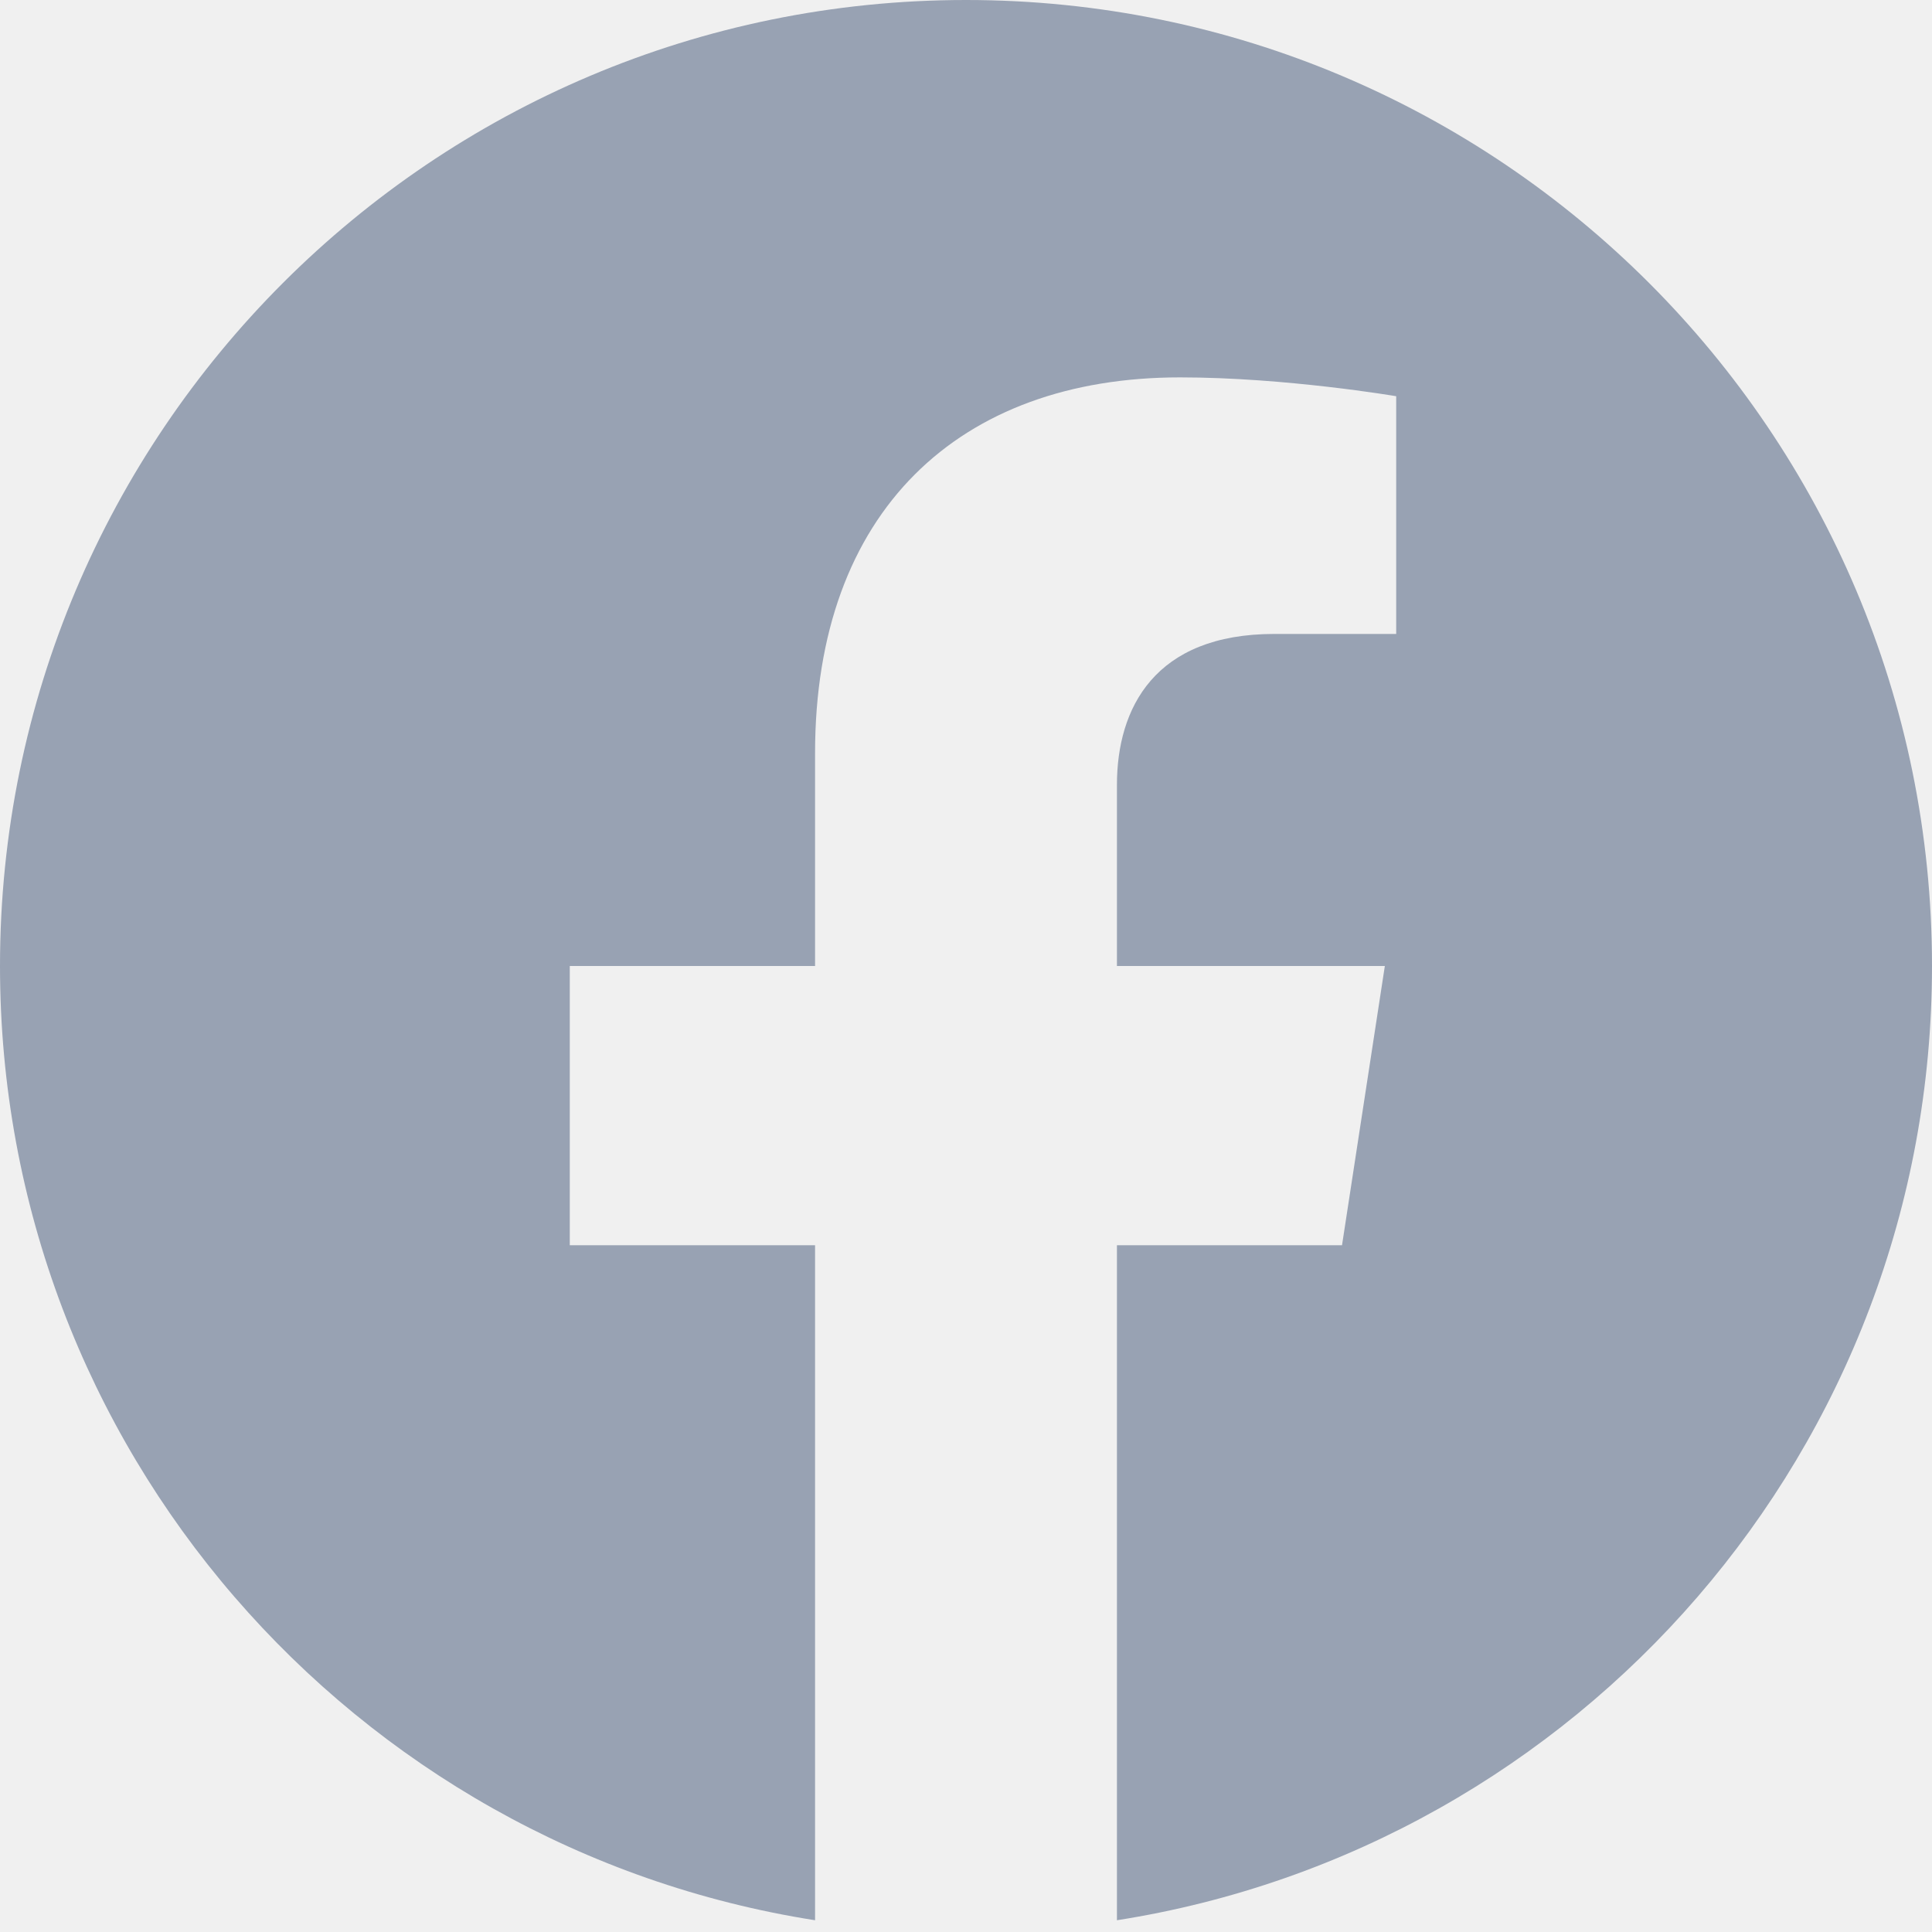
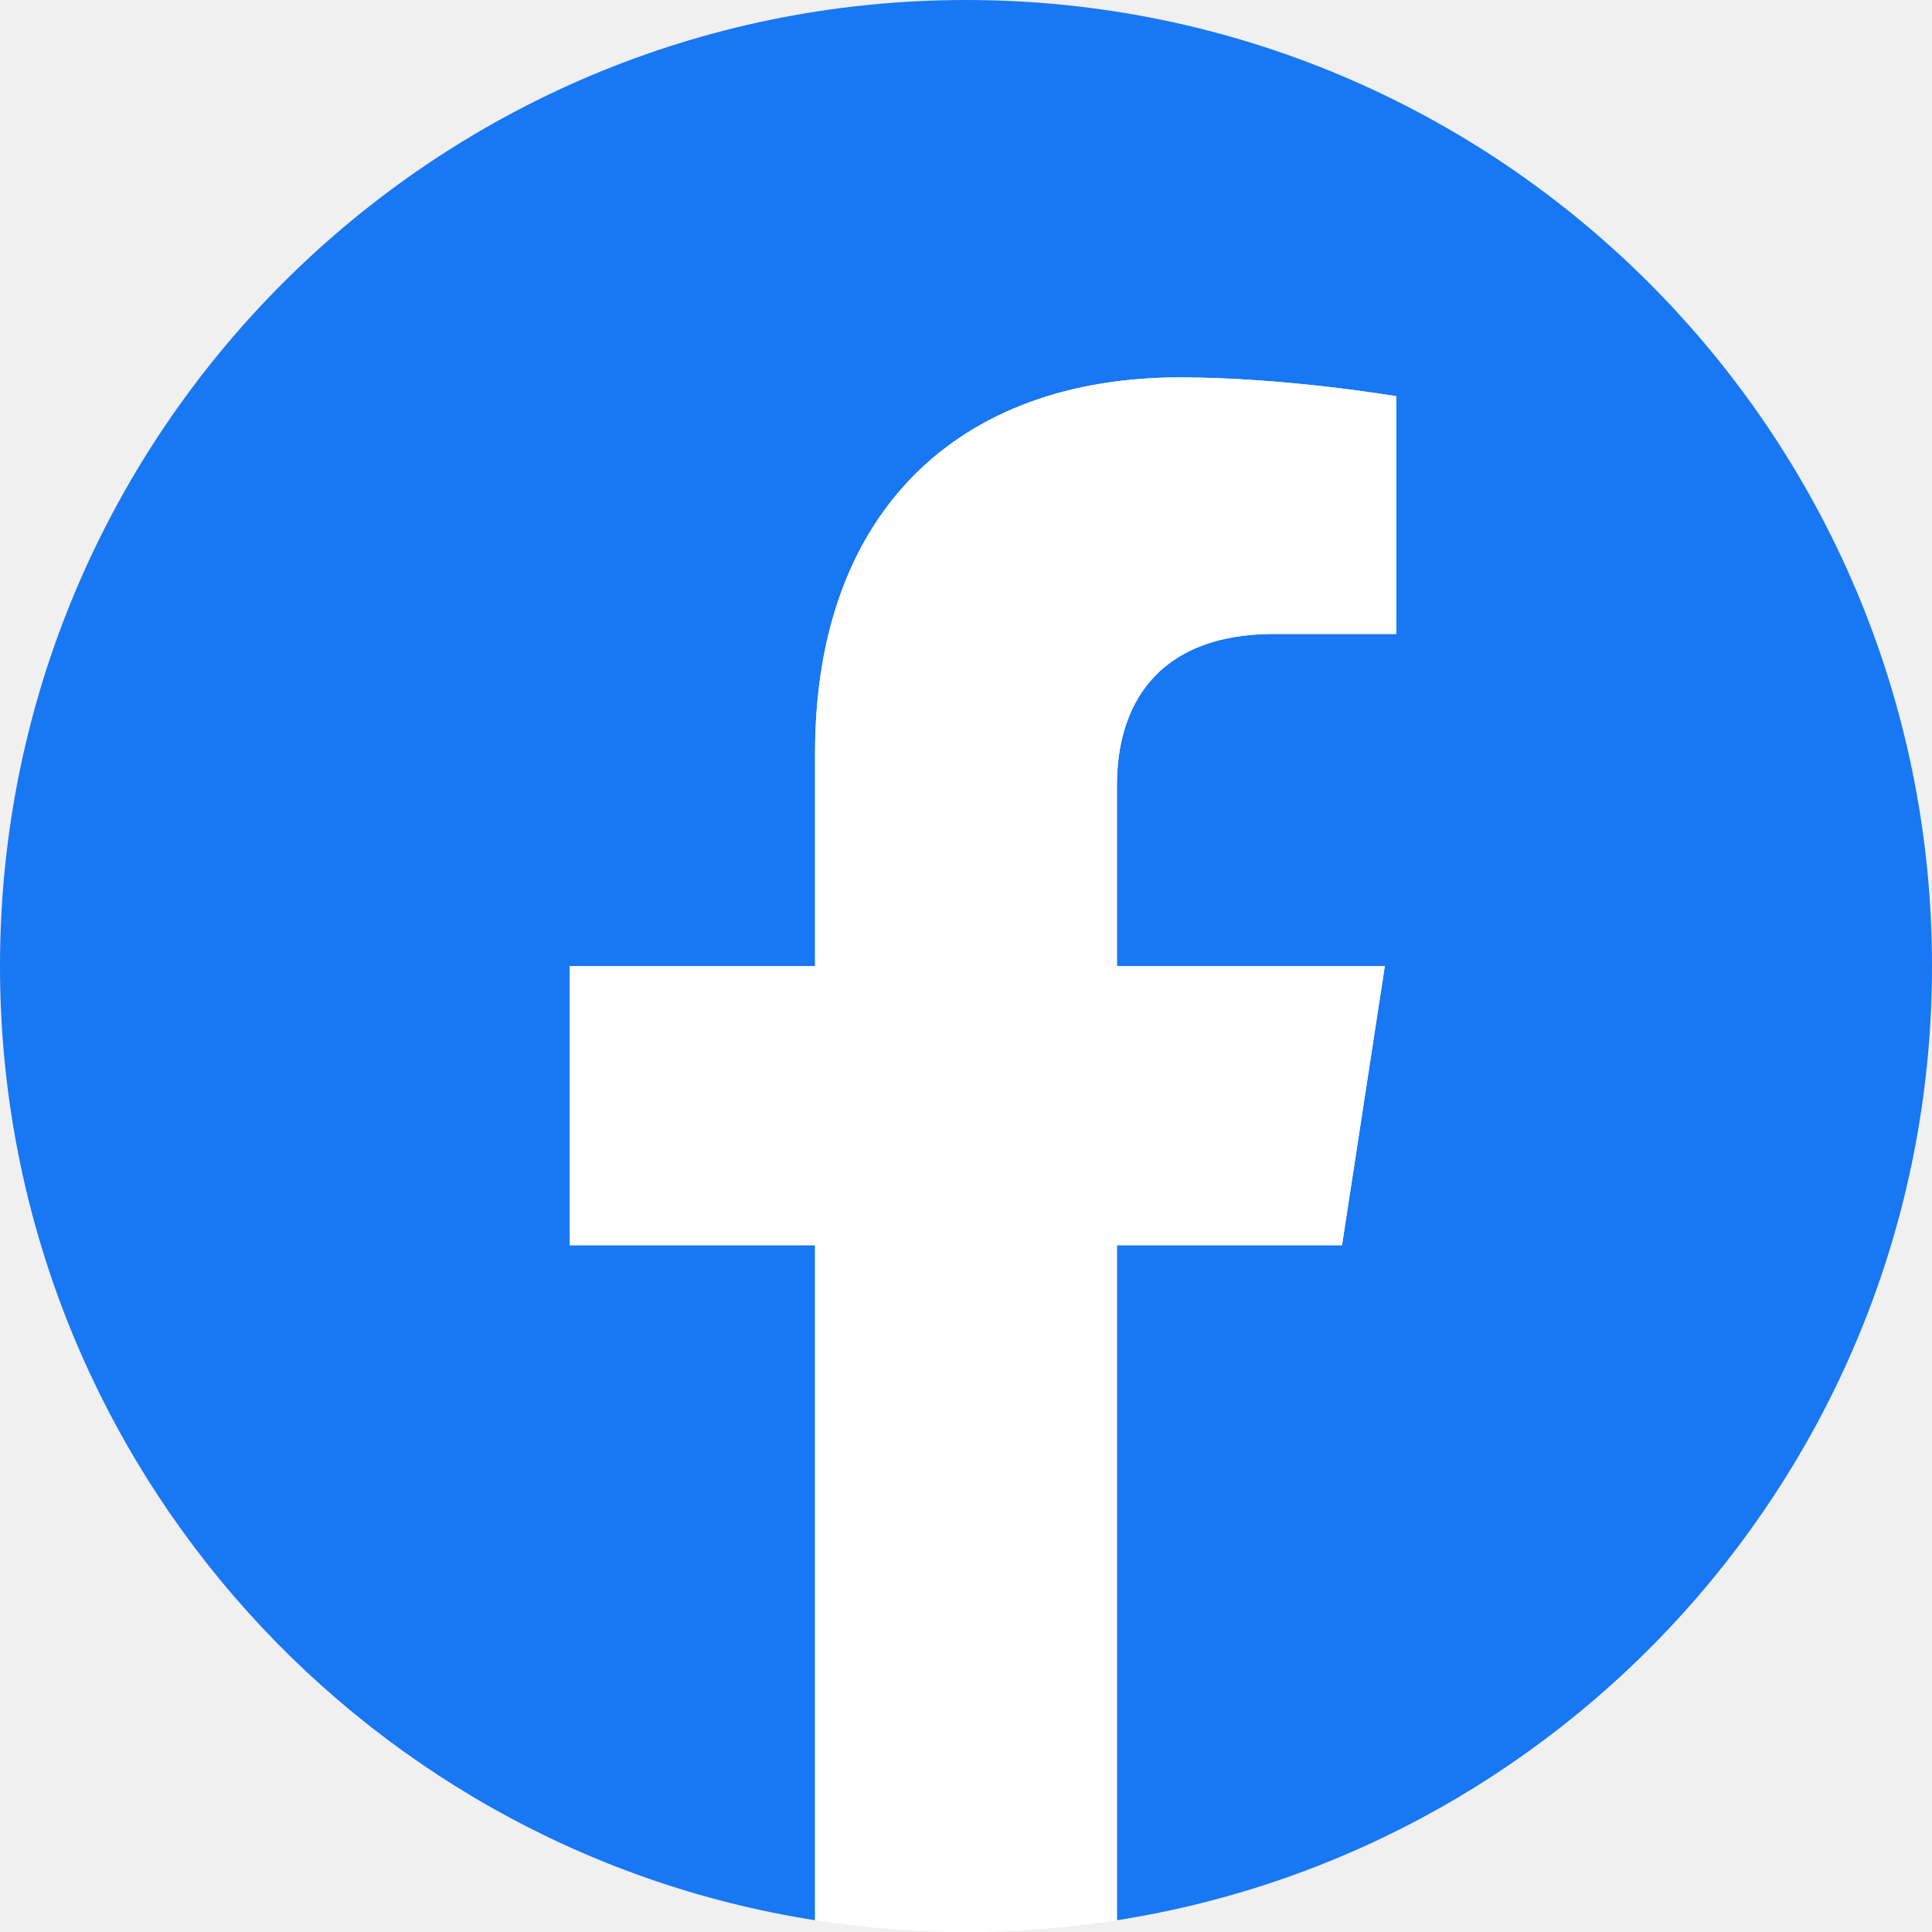
<svg xmlns="http://www.w3.org/2000/svg" width="24" height="24" viewBox="0 0 24 24" fill="none">
-   <g clip-path="url(#clip0_5_12052)">
-     <path d="M24 12C24 5.373 18.627 0 12 0C5.373 0 0 5.373 0 12C0 17.989 4.388 22.954 10.125 23.854V15.469H7.078V12H10.125V9.356C10.125 6.349 11.917 4.688 14.658 4.688C15.97 4.688 17.344 4.922 17.344 4.922V7.875H15.831C14.34 7.875 13.875 8.8 13.875 9.75V12H17.203L16.671 15.469H13.875V23.854C19.612 22.954 24 17.989 24 12Z" fill="#98A2B3" />
+   <g clip-path="url(#clip0_5_11887)">
+     <path d="M24 12C24 5.373 18.627 0 12 0C5.373 0 0 5.373 0 12C0 17.989 4.388 22.954 10.125 23.854V15.469H7.078V12H10.125V9.356C10.125 6.349 11.917 4.688 14.658 4.688C15.97 4.688 17.344 4.922 17.344 4.922V7.875H15.831C14.34 7.875 13.875 8.8 13.875 9.75V12H17.203L16.671 15.469H13.875V23.854C19.612 22.954 24 17.989 24 12Z" fill="#1877F2" />
+     <path d="M16.671 15.469L17.203 12H13.875V9.75C13.875 8.801 14.34 7.875 15.831 7.875H17.344V4.922C17.344 4.922 15.97 4.688 14.658 4.688C11.917 4.688 10.125 6.349 10.125 9.356V12H7.078V15.469H10.125V23.854C11.367 24.049 12.633 24.049 13.875 23.854V15.469H16.671Z" fill="white" />
  </g>
  <defs>
-     <clipPath id="clip0_5_12052">
+     <clipPath id="clip0_5_11887">
      <rect width="24" height="24" fill="white" />
    </clipPath>
  </defs>
</svg>
